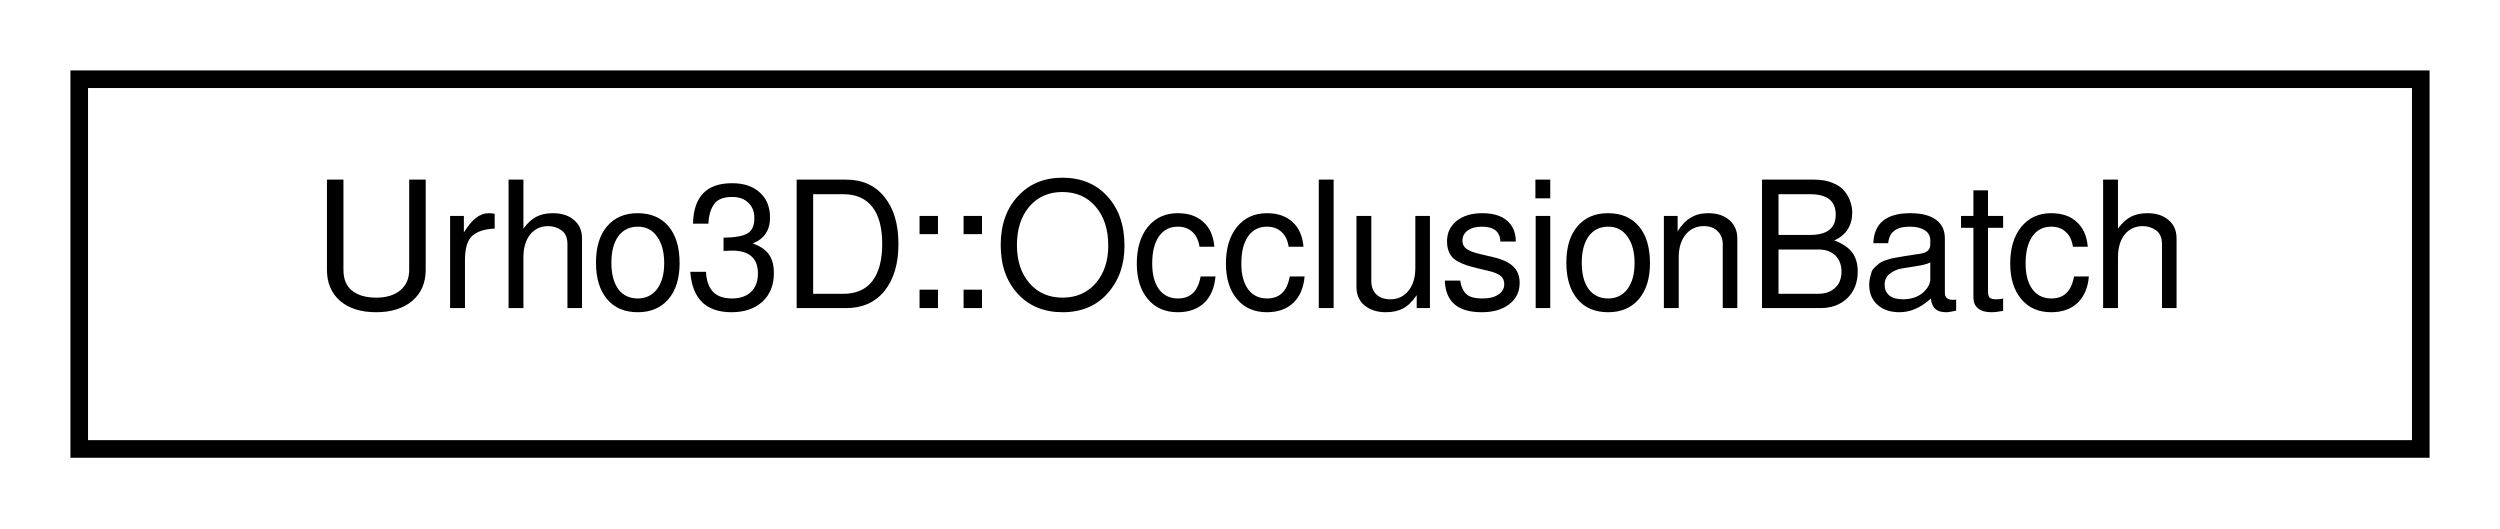
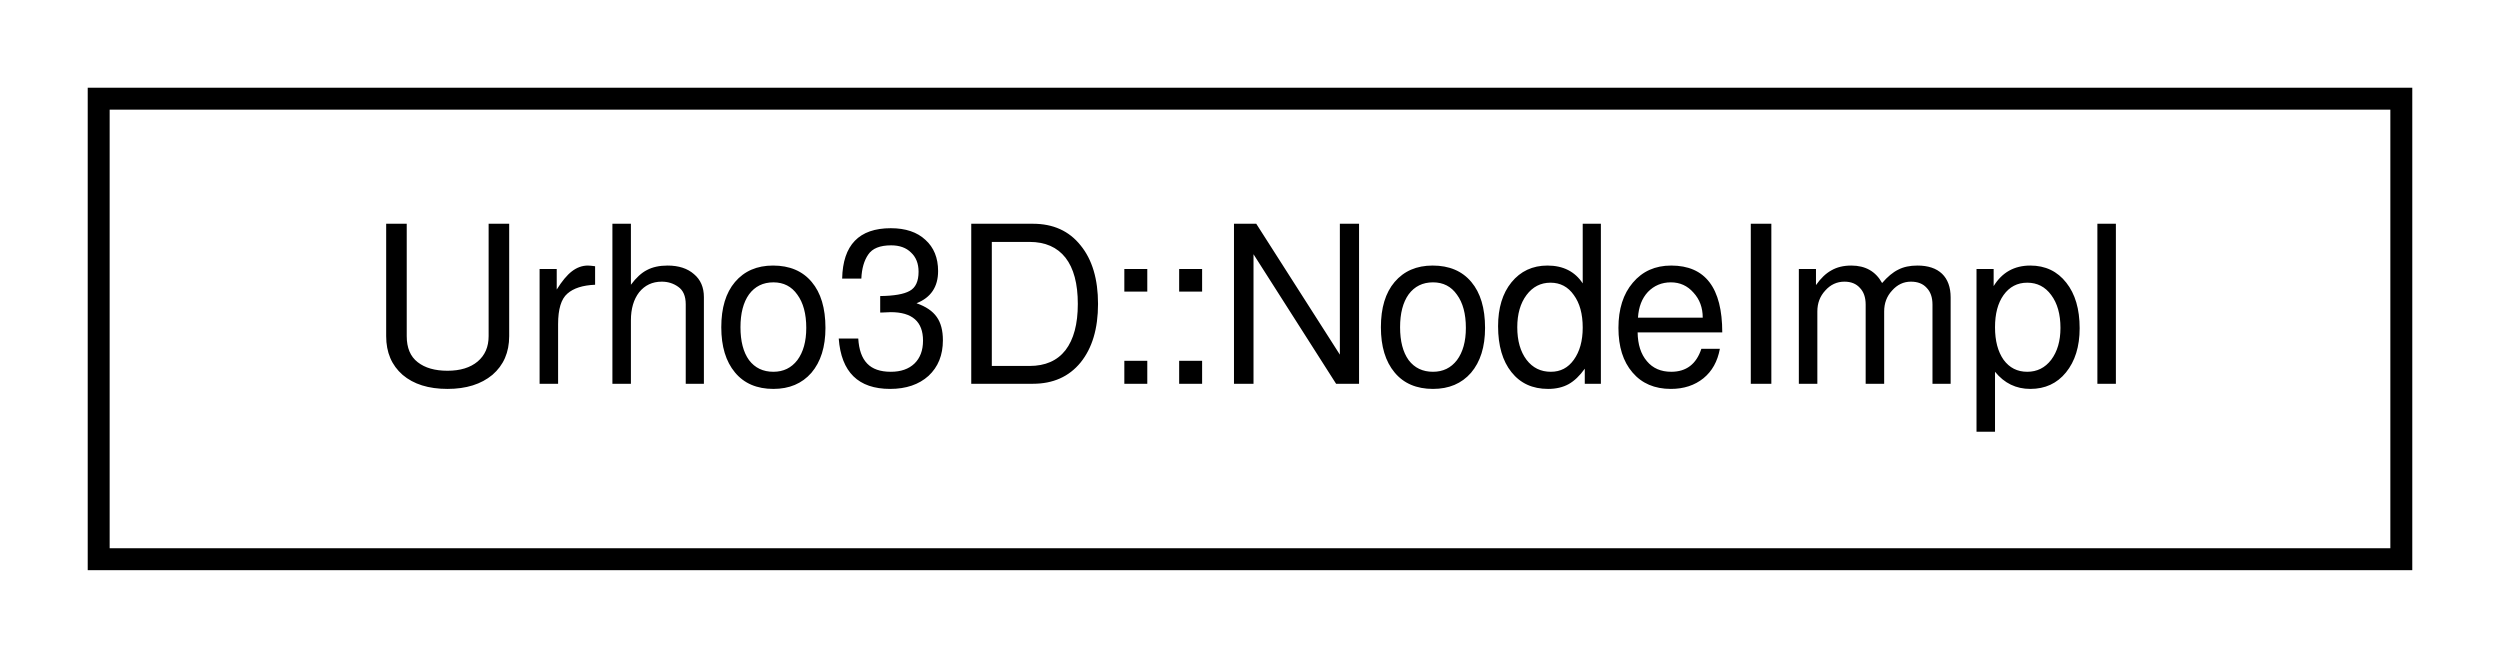
- <svg xmlns="http://www.w3.org/2000/svg" xmlns:xlink="http://www.w3.org/1999/xlink" width="142pt" height="30pt" viewBox="0.00 0.00 142.00 30.00">
+ <svg xmlns="http://www.w3.org/2000/svg" xmlns:xlink="http://www.w3.org/1999/xlink" width="114pt" height="30pt" viewBox="0.00 0.00 114.00 30.00">
  <g id="graph1" class="graph" transform="scale(1 1) rotate(0) translate(4 26)">
    <g id="node1" class="node">
-       <a xlink:href="struct_urho3_d_1_1_occlusion_batch.html" target="_top" xlink:title="Stored occlusion render job.">
-         <polygon fill="none" stroke="black" points="0.5,-0.5 0.5,-21.5 133.5,-21.5 133.5,-0.5 0.5,-0.5" />
-         <text text-anchor="middle" x="67" y="-8.5" font-family="FreeSans" font-size="10.00">Urho3D::OcclusionBatch</text>
+       <a xlink:href="struct_urho3_d_1_1_node_impl.html" target="_top" xlink:title="Internal implementation structure for less performance-critical Node variables.">
+         <polygon fill="none" stroke="black" points="0.5,-0.5 0.5,-21.5 105.5,-21.5 105.5,-0.5 0.5,-0.5" />
+         <text text-anchor="middle" x="53" y="-8.5" font-family="FreeSans" font-size="10.00">Urho3D::NodeImpl</text>
      </a>
    </g>
  </g>
</svg>
